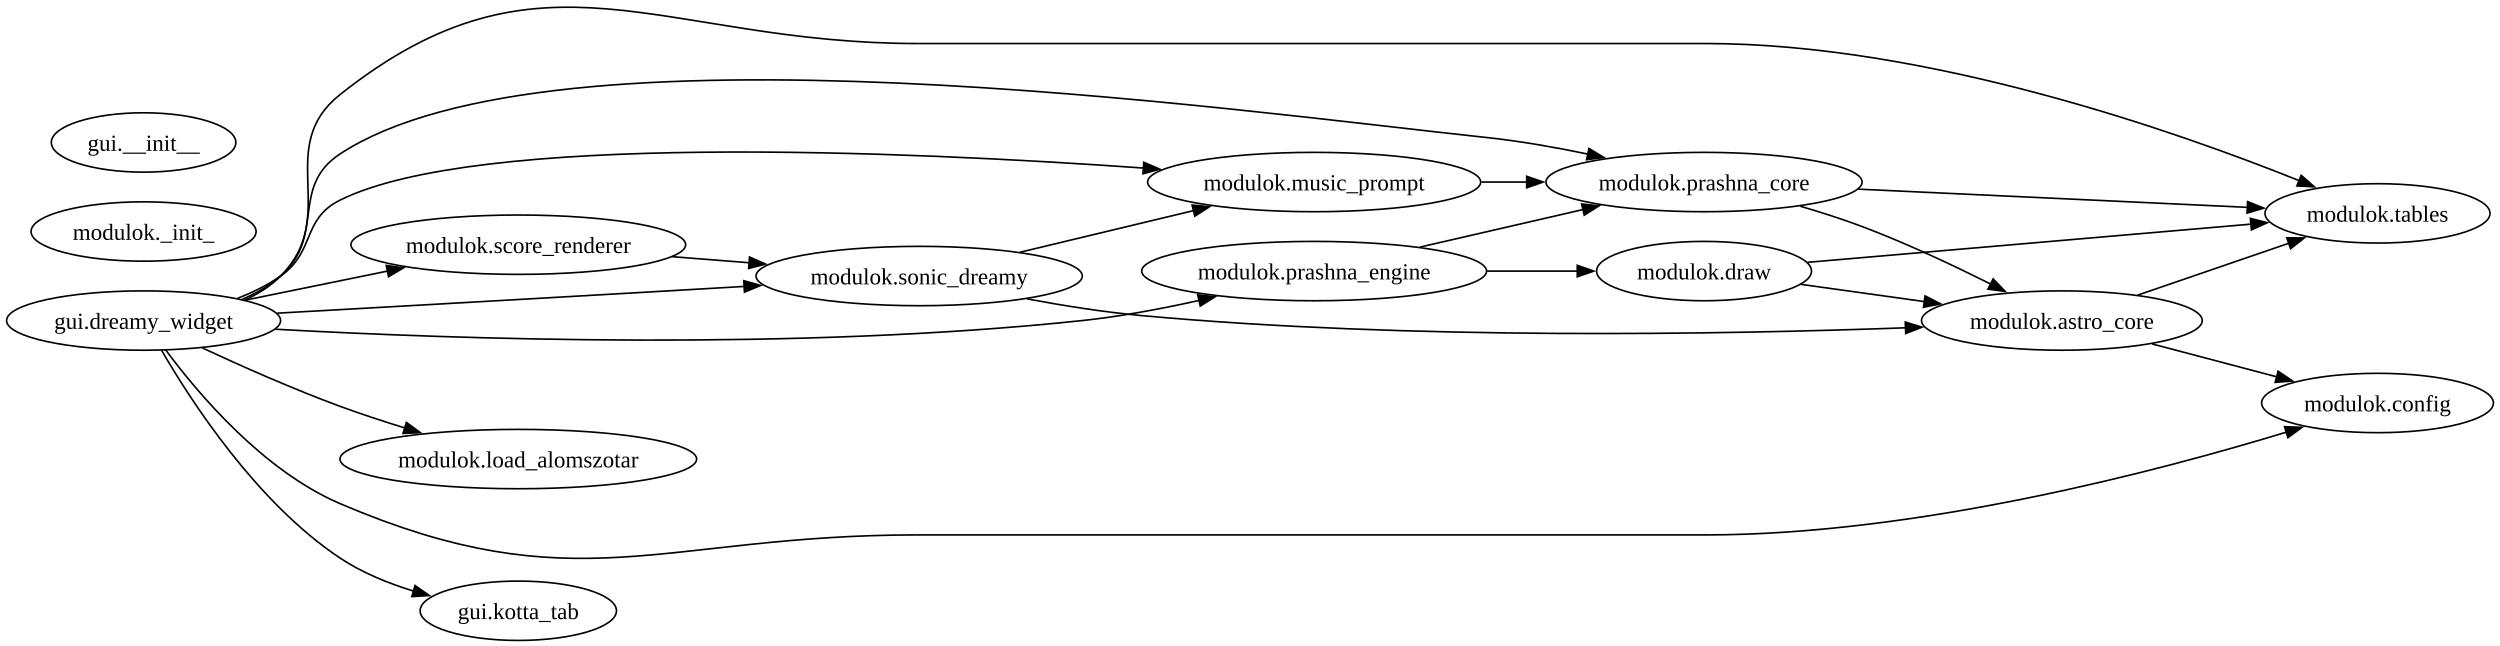
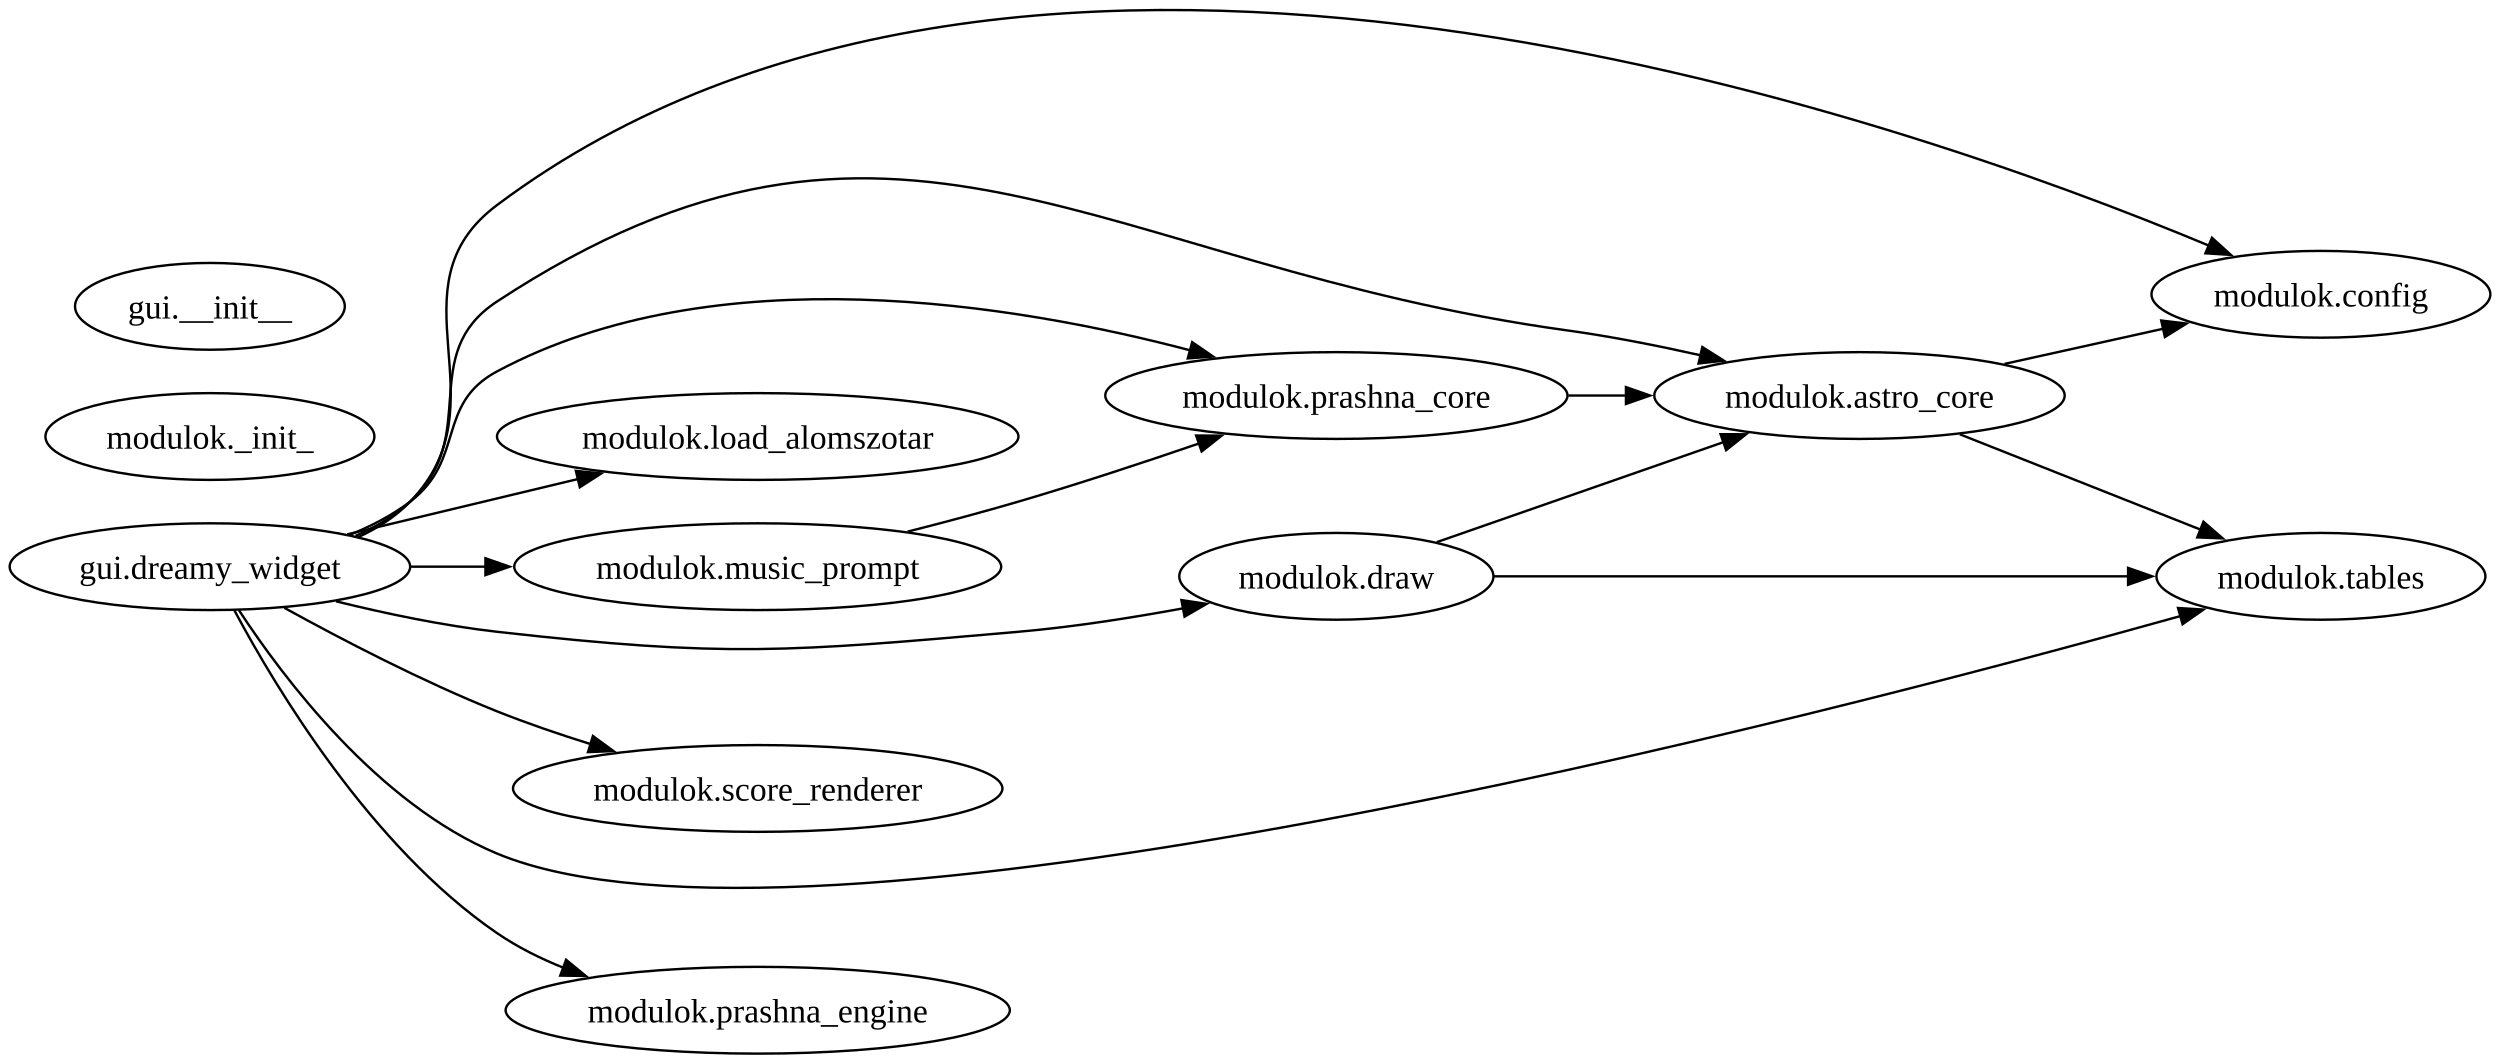
- <svg xmlns="http://www.w3.org/2000/svg" xmlns:xlink="http://www.w3.org/1999/xlink" width="720pt" height="186pt" viewBox="0.00 0.00 720.00 186.00">
-   <g id="graph0" class="graph" transform="scale(0.474889 0.474889) rotate(0) translate(4 388.4)">
-     <polygon fill="white" stroke="none" points="-4,4 -4,-388.4 1512.14,-388.4 1512.14,4 -4,4" />
+ <svg xmlns="http://www.w3.org/2000/svg" xmlns:xlink="http://www.w3.org/1999/xlink" width="720pt" height="306pt" viewBox="0.00 0.00 720.00 306.00">
+   <g id="graph0" class="graph" transform="scale(0.694252 0.694252) rotate(0) translate(4 437.08)">
+     <polygon fill="white" stroke="none" points="-4,4 -4,-437.08 1033.09,-437.08 1033.09,4 -4,4" />
    <g id="node1" class="node">
      <g id="a_node1">
        <a xlink:href="http://localhost:8888/notebooks/modulok/astro_core.py" xlink:title="modulok.astro_core" target="_blank">
-           <ellipse fill="none" stroke="black" cx="1246.44" cy="-194" rx="85.13" ry="18" />
-           <text xml:space="preserve" text-anchor="middle" x="1246.44" y="-188.95" font-family="Times New Roman,serif" font-size="14.00">modulok.astro_core</text>
+           <ellipse fill="none" stroke="black" cx="767.38" cy="-273" rx="85.13" ry="18" />
+           <text xml:space="preserve" text-anchor="middle" x="767.38" y="-267.95" font-family="Times New Roman,serif" font-size="14.00">modulok.astro_core</text>
        </a>
      </g>
    </g>
    <g id="node2" class="node">
      <g id="a_node2">
        <a xlink:href="http://localhost:8888/notebooks/modulok/config.py" xlink:title="modulok.config" target="_blank">
-           <ellipse fill="none" stroke="black" cx="1437.86" cy="-144" rx="70.29" ry="18" />
-           <text xml:space="preserve" text-anchor="middle" x="1437.86" y="-138.95" font-family="Times New Roman,serif" font-size="14.00">modulok.config</text>
+           <ellipse fill="none" stroke="black" cx="958.8" cy="-315" rx="70.29" ry="18" />
+           <text xml:space="preserve" text-anchor="middle" x="958.8" y="-309.95" font-family="Times New Roman,serif" font-size="14.00">modulok.config</text>
        </a>
      </g>
    </g>
    <g id="edge1" class="edge">
-       <path fill="none" stroke="black" d="M1301.21,-179.81C1324.83,-173.57 1352.65,-166.23 1376.93,-159.82" />
-       <polygon fill="black" stroke="black" points="1377.57,-163.27 1386.35,-157.33 1375.79,-156.5 1377.57,-163.27" />
+       <path fill="none" stroke="black" d="M827.53,-286.12C848.42,-290.75 872.01,-295.98 893.31,-300.7" />
+       <polygon fill="black" stroke="black" points="892.55,-304.12 903.07,-302.87 894.07,-297.28 892.55,-304.12" />
    </g>
-     <g id="node10" class="node">
-       <g id="a_node10">
+     <g id="node8" class="node">
+       <g id="a_node8">
        <a xlink:href="http://localhost:8888/notebooks/modulok/tables.py" xlink:title="modulok.tables" target="_blank">
-           <ellipse fill="none" stroke="black" cx="1437.86" cy="-259" rx="68.24" ry="18" />
-           <text xml:space="preserve" text-anchor="middle" x="1437.86" y="-253.95" font-family="Times New Roman,serif" font-size="14.00">modulok.tables</text>
+           <ellipse fill="none" stroke="black" cx="958.8" cy="-198" rx="68.24" ry="18" />
+           <text xml:space="preserve" text-anchor="middle" x="958.8" y="-192.95" font-family="Times New Roman,serif" font-size="14.00">modulok.tables</text>
        </a>
      </g>
    </g>
    <g id="edge2" class="edge">
-       <path fill="none" stroke="black" d="M1292.33,-209.4C1319.88,-218.86 1355.29,-231.01 1384.17,-240.92" />
-       <polygon fill="black" stroke="black" points="1382.86,-244.17 1393.45,-244.11 1385.13,-237.55 1382.86,-244.17" />
+       <path fill="none" stroke="black" d="M809.01,-256.91C838.28,-245.32 877.92,-229.63 908.92,-217.35" />
+       <polygon fill="black" stroke="black" points="910.07,-220.66 918.08,-213.73 907.5,-214.15 910.07,-220.66" />
    </g>
    <g id="node3" class="node">
      <g id="a_node3">
        <a xlink:href="http://localhost:8888/notebooks/modulok/draw.py" xlink:title="modulok.draw" target="_blank">
-           <ellipse fill="none" stroke="black" cx="1029.43" cy="-224" rx="65.17" ry="18" />
-           <text xml:space="preserve" text-anchor="middle" x="1029.43" y="-218.95" font-family="Times New Roman,serif" font-size="14.00">modulok.draw</text>
+           <ellipse fill="none" stroke="black" cx="550.37" cy="-198" rx="65.17" ry="18" />
+           <text xml:space="preserve" text-anchor="middle" x="550.37" y="-192.95" font-family="Times New Roman,serif" font-size="14.00">modulok.draw</text>
        </a>
      </g>
    </g>
+     <g id="edge4" class="edge">
+       <path fill="none" stroke="black" d="M592.06,-212.2C625.75,-223.95 673.93,-240.75 711.11,-253.72" />
+       <polygon fill="black" stroke="black" points="709.75,-256.95 720.34,-256.94 712.05,-250.34 709.75,-256.95" />
+     </g>
    <g id="edge3" class="edge">
-       <path fill="none" stroke="black" d="M1088.33,-215.92C1111.3,-212.72 1138.15,-208.97 1163.08,-205.49" />
-       <polygon fill="black" stroke="black" points="1163.46,-208.97 1172.88,-204.12 1162.5,-202.04 1163.46,-208.97" />
-     </g>
-     <g id="edge4" class="edge">
-       <path fill="none" stroke="black" d="M1092.16,-229.32C1164.33,-235.53 1283.78,-245.82 1361.39,-252.5" />
-       <polygon fill="black" stroke="black" points="1360.76,-255.96 1371.02,-253.33 1361.36,-248.99 1360.76,-255.96" />
+       <path fill="none" stroke="black" d="M615.77,-198C687.09,-198 802.11,-198 878.82,-198" />
+       <polygon fill="black" stroke="black" points="878.8,-201.5 888.8,-198 878.8,-194.5 878.8,-201.5" />
    </g>
    <g id="node4" class="node">
      <g id="a_node4">
        <a xlink:href="http://localhost:8888/notebooks/modulok/load_alomszotar.py" xlink:title="modulok.load_alomszotar" target="_blank">
-           <ellipse fill="none" stroke="black" cx="310.33" cy="-110" rx="108.16" ry="18" />
-           <text xml:space="preserve" text-anchor="middle" x="310.33" y="-104.95" font-family="Times New Roman,serif" font-size="14.00">modulok.load_alomszotar</text>
+           <ellipse fill="none" stroke="black" cx="310.33" cy="-256" rx="108.16" ry="18" />
+           <text xml:space="preserve" text-anchor="middle" x="310.33" y="-250.95" font-family="Times New Roman,serif" font-size="14.00">modulok.load_alomszotar</text>
        </a>
      </g>
    </g>
    <g id="node5" class="node">
      <g id="a_node5">
        <a xlink:href="http://localhost:8888/notebooks/modulok/music_prompt.py" xlink:title="modulok.music_prompt" target="_blank">
-           <ellipse fill="none" stroke="black" cx="792.97" cy="-278" rx="101" ry="18" />
-           <text xml:space="preserve" text-anchor="middle" x="792.97" y="-272.95" font-family="Times New Roman,serif" font-size="14.00">modulok.music_prompt</text>
+           <ellipse fill="none" stroke="black" cx="310.33" cy="-202" rx="101" ry="18" />
+           <text xml:space="preserve" text-anchor="middle" x="310.33" y="-196.95" font-family="Times New Roman,serif" font-size="14.00">modulok.music_prompt</text>
        </a>
      </g>
    </g>
    <g id="node6" class="node">
      <g id="a_node6">
        <a xlink:href="http://localhost:8888/notebooks/modulok/prashna_core.py" xlink:title="modulok.prashna_core" target="_blank">
-           <ellipse fill="none" stroke="black" cx="1029.43" cy="-278" rx="95.88" ry="18" />
-           <text xml:space="preserve" text-anchor="middle" x="1029.43" y="-272.95" font-family="Times New Roman,serif" font-size="14.00">modulok.prashna_core</text>
+           <ellipse fill="none" stroke="black" cx="550.37" cy="-273" rx="95.88" ry="18" />
+           <text xml:space="preserve" text-anchor="middle" x="550.37" y="-267.95" font-family="Times New Roman,serif" font-size="14.00">modulok.prashna_core</text>
        </a>
      </g>
    </g>
    <g id="edge5" class="edge">
-       <path fill="none" stroke="black" d="M894.42,-278C903.51,-278 912.74,-278 921.87,-278" />
-       <polygon fill="black" stroke="black" points="921.87,-281.5 931.87,-278 921.87,-274.5 921.87,-281.5" />
+       <path fill="none" stroke="black" d="M372.47,-216.54C387.58,-220.36 403.67,-224.65 418.49,-229 443.31,-236.29 470.46,-245.25 493.57,-253.18" />
+       <polygon fill="black" stroke="black" points="492.19,-256.41 502.79,-256.36 494.48,-249.79 492.19,-256.41" />
    </g>
    <g id="edge6" class="edge">
-       <path fill="none" stroke="black" d="M1087.87,-263.31C1100.34,-259.66 1113.37,-255.5 1125.31,-251 1151.91,-240.98 1180.72,-227.41 1203.45,-216.03" />
-       <polygon fill="black" stroke="black" points="1204.75,-219.29 1212.09,-211.65 1201.58,-213.05 1204.75,-219.29" />
-     </g>
-     <g id="edge7" class="edge">
-       <path fill="none" stroke="black" d="M1122.91,-273.68C1194.21,-270.34 1291.7,-265.79 1359.03,-262.64" />
-       <polygon fill="black" stroke="black" points="1359.07,-266.14 1368.89,-262.18 1358.74,-259.15 1359.07,-266.14" />
+       <path fill="none" stroke="black" d="M646.62,-273C654.63,-273 662.74,-273 670.76,-273" />
+       <polygon fill="black" stroke="black" points="670.5,-276.5 680.5,-273 670.5,-269.5 670.5,-276.5" />
    </g>
    <g id="node7" class="node">
      <g id="a_node7">
-         <a xlink:href="http://localhost:8888/notebooks/modulok/prashna_engine.py" xlink:title="modulok.prashna_engine" target="_blank">
-           <ellipse fill="none" stroke="black" cx="792.97" cy="-224" rx="104.58" ry="18" />
-           <text xml:space="preserve" text-anchor="middle" x="792.97" y="-218.95" font-family="Times New Roman,serif" font-size="14.00">modulok.prashna_engine</text>
-         </a>
-       </g>
-     </g>
-     <g id="edge9" class="edge">
-       <path fill="none" stroke="black" d="M897.83,-224C916.32,-224 935.26,-224 952.77,-224" />
-       <polygon fill="black" stroke="black" points="952.54,-227.5 962.54,-224 952.54,-220.5 952.54,-227.5" />
-     </g>
-     <g id="edge8" class="edge">
-       <path fill="none" stroke="black" d="M857.11,-238.54C887.68,-245.58 924.54,-254.07 956.23,-261.37" />
-       <polygon fill="black" stroke="black" points="955.2,-264.73 965.73,-263.56 956.77,-257.9 955.2,-264.73" />
-     </g>
-     <g id="node8" class="node">
-       <g id="a_node8">
        <a xlink:href="http://localhost:8888/notebooks/modulok/score_renderer.py" xlink:title="modulok.score_renderer" target="_blank">
-           <ellipse fill="none" stroke="black" cx="310.33" cy="-240" rx="101.51" ry="18" />
-           <text xml:space="preserve" text-anchor="middle" x="310.33" y="-234.95" font-family="Times New Roman,serif" font-size="14.00">modulok.score_renderer</text>
+           <ellipse fill="none" stroke="black" cx="310.33" cy="-110" rx="101.51" ry="18" />
+           <text xml:space="preserve" text-anchor="middle" x="310.33" y="-104.95" font-family="Times New Roman,serif" font-size="14.00">modulok.score_renderer</text>
        </a>
      </g>
    </g>
    <g id="node9" class="node">
      <g id="a_node9">
-         <a xlink:href="http://localhost:8888/notebooks/modulok/sonic_dreamy.py" xlink:title="modulok.sonic_dreamy" target="_blank">
-           <ellipse fill="none" stroke="black" cx="553.44" cy="-221" rx="98.95" ry="18" />
-           <text xml:space="preserve" text-anchor="middle" x="553.44" y="-215.95" font-family="Times New Roman,serif" font-size="14.00">modulok.sonic_dreamy</text>
+         <a xlink:href="http://localhost:8888/notebooks/modulok/_init_.py" xlink:title="modulok._init_" target="_blank">
+           <ellipse fill="none" stroke="black" cx="83.08" cy="-256" rx="68.24" ry="18" />
+           <text xml:space="preserve" text-anchor="middle" x="83.08" y="-250.95" font-family="Times New Roman,serif" font-size="14.00">modulok._init_</text>
        </a>
      </g>
    </g>
-     <g id="edge10" class="edge">
-       <path fill="none" stroke="black" d="M403.86,-232.71C419.14,-231.5 435.06,-230.25 450.55,-229.03" />
-       <polygon fill="black" stroke="black" points="450.55,-232.54 460.24,-228.27 450,-225.56 450.55,-232.54" />
+     <g id="node10" class="node">
+       <g id="a_node10">
+         <a xlink:href="http://localhost:8888/notebooks/gui/dreamy_widget.py" xlink:title="gui.dreamy_widget" target="_blank">
+           <ellipse fill="none" stroke="black" cx="83.08" cy="-202" rx="83.08" ry="18" />
+           <text xml:space="preserve" text-anchor="middle" x="83.08" y="-196.95" font-family="Times New Roman,serif" font-size="14.00">gui.dreamy_widget</text>
+         </a>
+       </g>
+     </g>
+     <g id="edge9" class="edge">
+       <path fill="none" stroke="black" d="M143.48,-214.76C151.74,-218.38 159.63,-223.03 166.17,-229 195.87,-256.1 168.55,-289.94 202.17,-312 367.24,-420.33 450.65,-326.94 646.25,-300 664.31,-297.51 683.68,-293.68 701.47,-289.69" />
+       <polygon fill="black" stroke="black" points="702.18,-293.11 711.14,-287.46 700.61,-286.29 702.18,-293.11" />
    </g>
    <g id="edge11" class="edge">
-       <path fill="none" stroke="black" d="M618.86,-207.14C640.81,-203.04 665.57,-199.09 688.39,-197 850.7,-182.13 1040.73,-185.54 1151.64,-189.61" />
-       <polygon fill="black" stroke="black" points="1151.47,-193.1 1161.6,-189.98 1151.74,-186.11 1151.47,-193.1" />
+       <path fill="none" stroke="black" d="M144.58,-214.25C152.6,-217.94 160.12,-222.75 166.17,-229 205.77,-269.94 156.58,-317.85 202.17,-352 421.5,-516.34 785.32,-388.19 912.35,-335.18" />
+       <polygon fill="black" stroke="black" points="913.6,-338.45 921.45,-331.34 910.88,-332 913.6,-338.45" />
+     </g>
+     <g id="edge10" class="edge">
+       <path fill="none" stroke="black" d="M135.38,-187.63C155.96,-182.56 180.02,-177.5 202.17,-175 297.7,-164.22 322.71,-166.65 418.49,-175 440.9,-176.95 465.21,-180.75 486.74,-184.71" />
+       <polygon fill="black" stroke="black" points="486.09,-188.15 496.56,-186.57 487.39,-181.27 486.09,-188.15" />
+     </g>
+     <g id="edge13" class="edge">
+       <path fill="none" stroke="black" d="M140.05,-215.42C169.07,-222.38 204.88,-230.96 236.08,-238.44" />
+       <polygon fill="black" stroke="black" points="234.89,-241.75 245.43,-240.68 236.52,-234.95 234.89,-241.75" />
+     </g>
+     <g id="edge8" class="edge">
+       <path fill="none" stroke="black" d="M166.36,-202C176.51,-202 187.02,-202 197.52,-202" />
+       <polygon fill="black" stroke="black" points="197.37,-205.5 207.37,-202 197.37,-198.5 197.37,-205.5" />
+     </g>
+     <g id="edge15" class="edge">
+       <path fill="none" stroke="black" d="M140.87,-215.14C149.85,-218.74 158.64,-223.28 166.17,-229 189.12,-246.46 176.74,-269.39 202.17,-283 293.07,-331.65 417.42,-310.86 489.99,-291.68" />
+       <polygon fill="black" stroke="black" points="490.56,-295.15 499.29,-289.14 488.72,-288.4 490.56,-295.15" />
+     </g>
+     <g id="edge14" class="edge">
+       <path fill="none" stroke="black" d="M113.97,-184.92C137.43,-171.98 171.2,-154.37 202.17,-142 214.56,-137.05 228.03,-132.45 241.1,-128.37" />
+       <polygon fill="black" stroke="black" points="241.95,-131.76 250.5,-125.51 239.92,-125.07 241.95,-131.76" />
    </g>
    <g id="edge12" class="edge">
-       <path fill="none" stroke="black" d="M614.69,-235.46C646.67,-243.13 686.2,-252.62 719.81,-260.68" />
-       <polygon fill="black" stroke="black" points="718.95,-264.08 729.49,-263.01 720.58,-257.27 718.95,-264.08" />
+       <path fill="none" stroke="black" d="M95.12,-183.94C113.36,-156.06 152.73,-103.59 202.17,-83 329.29,-30.05 746.99,-138.56 900.52,-181.52" />
+       <polygon fill="black" stroke="black" points="899.51,-184.87 910.08,-184.21 901.4,-178.13 899.51,-184.87" />
+     </g>
+     <g id="node12" class="node">
+       <ellipse fill="none" stroke="black" cx="310.33" cy="-18" rx="104.58" ry="18" />
+       <text xml:space="preserve" text-anchor="middle" x="310.33" y="-12.95" font-family="Times New Roman,serif" font-size="14.00">modulok.prashna_engine</text>
+     </g>
+     <g id="edge7" class="edge">
+       <path fill="none" stroke="black" d="M93.27,-183.8C110.32,-151.87 149.91,-85.77 202.17,-50 210.58,-44.24 220.05,-39.5 229.79,-35.6" />
+       <polygon fill="black" stroke="black" points="230.83,-38.94 239.01,-32.21 228.41,-32.37 230.83,-38.94" />
    </g>
    <g id="node11" class="node">
      <g id="a_node11">
-         <a xlink:href="http://localhost:8888/notebooks/modulok/_init_.py" xlink:title="modulok._init_" target="_blank">
-           <ellipse fill="none" stroke="black" cx="83.08" cy="-248" rx="68.24" ry="18" />
-           <text xml:space="preserve" text-anchor="middle" x="83.08" y="-242.95" font-family="Times New Roman,serif" font-size="14.00">modulok._init_</text>
-         </a>
-       </g>
-     </g>
-     <g id="node12" class="node">
-       <g id="a_node12">
-         <a xlink:href="http://localhost:8888/notebooks/gui/dreamy_widget.py" xlink:title="gui.dreamy_widget" target="_blank">
-           <ellipse fill="none" stroke="black" cx="83.08" cy="-194" rx="83.08" ry="18" />
-           <text xml:space="preserve" text-anchor="middle" x="83.08" y="-188.95" font-family="Times New Roman,serif" font-size="14.00">gui.dreamy_widget</text>
-         </a>
-       </g>
-     </g>
-     <g id="edge13" class="edge">
-       <path fill="none" stroke="black" d="M96.49,-176.16C115.7,-150.23 155.35,-103.03 202.17,-83 345.5,-21.66 396.53,-64 552.44,-64 552.44,-64 552.44,-64 1030.43,-64 1158.6,-64 1305.31,-102.78 1382.61,-126.34" />
-       <polygon fill="black" stroke="black" points="1381.47,-129.65 1392.06,-129.25 1383.53,-122.96 1381.47,-129.65" />
-     </g>
-     <g id="edge20" class="edge">
-       <path fill="none" stroke="black" d="M118.75,-177.37C142.04,-166.54 173.58,-152.52 202.17,-142 214.77,-137.37 228.38,-132.9 241.53,-128.85" />
-       <polygon fill="black" stroke="black" points="242.44,-132.23 251,-125.99 240.41,-125.53 242.44,-132.23" />
-     </g>
-     <g id="edge19" class="edge">
-       <path fill="none" stroke="black" d="M140.08,-207.47C149.25,-211.04 158.31,-215.48 166.17,-221 187.41,-235.92 178.94,-255.41 202.17,-267 284.84,-308.24 543.95,-296.81 689.73,-286.47" />
-       <polygon fill="black" stroke="black" points="689.65,-289.99 699.38,-285.78 689.15,-283.01 689.65,-289.99" />
-     </g>
-     <g id="edge15" class="edge">
-       <path fill="none" stroke="black" d="M142.83,-206.83C151.28,-210.45 159.39,-215.08 166.17,-221 193.71,-245.06 171.63,-274.87 202.17,-295 331.2,-380.05 743.87,-321.32 897.55,-305 917.7,-302.86 939.34,-299.04 959.1,-294.93" />
-       <polygon fill="black" stroke="black" points="959.65,-298.39 968.7,-292.87 958.18,-291.55 959.65,-298.39" />
-     </g>
-     <g id="edge16" class="edge">
-       <path fill="none" stroke="black" d="M162.96,-188.75C272.96,-182.63 478.49,-175.52 652.39,-194 675.69,-196.48 700.81,-201.21 723.24,-206.21" />
-       <polygon fill="black" stroke="black" points="722.35,-209.59 732.88,-208.41 723.91,-202.77 722.35,-209.59" />
-     </g>
-     <g id="edge14" class="edge">
-       <path fill="none" stroke="black" d="M144.74,-206.39C171.31,-211.81 202.83,-218.25 231.13,-224.03" />
-       <polygon fill="black" stroke="black" points="230.24,-227.42 240.74,-225.99 231.64,-220.56 230.24,-227.42" />
-     </g>
-     <g id="edge21" class="edge">
-       <path fill="none" stroke="black" d="M164.16,-198.48C231.9,-202.29 331.56,-207.93 418.49,-213 427.85,-213.55 437.58,-214.12 447.33,-214.69" />
-       <polygon fill="black" stroke="black" points="447.06,-218.18 457.25,-215.28 447.48,-211.2 447.06,-218.18" />
-     </g>
-     <g id="edge18" class="edge">
-       <path fill="none" stroke="black" d="M144.4,-206.42C152.44,-210.09 160.02,-214.84 166.17,-221 202.51,-257.4 161.89,-299 202.17,-331 324.53,-428.22 396.16,-362 552.44,-362 552.44,-362 552.44,-362 1030.43,-362 1164.5,-362 1316.04,-308.68 1390.51,-278.77" />
-       <polygon fill="black" stroke="black" points="1391.58,-282.11 1399.52,-275.1 1388.94,-275.63 1391.58,-282.11" />
-     </g>
-     <g id="node13" class="node">
-       <g id="a_node13">
-         <a xlink:href="http://localhost:8888/notebooks/gui/kotta_tab.py" xlink:title="gui.kotta_tab" target="_blank">
-           <ellipse fill="none" stroke="black" cx="310.33" cy="-18" rx="59.54" ry="18" />
-           <text xml:space="preserve" text-anchor="middle" x="310.33" y="-12.95" font-family="Times New Roman,serif" font-size="14.00">gui.kotta_tab</text>
-         </a>
-       </g>
-     </g>
-     <g id="edge17" class="edge">
-       <path fill="none" stroke="black" d="M93.94,-176.04C111.6,-145.55 151.56,-83.67 202.17,-50 215.5,-41.13 231.37,-34.65 246.75,-29.95" />
-       <polygon fill="black" stroke="black" points="247.69,-33.32 256.36,-27.24 245.79,-26.58 247.69,-33.32" />
-     </g>
-     <g id="node14" class="node">
-       <g id="a_node14">
        <a xlink:href="http://localhost:8888/notebooks/gui/__init__.py" xlink:title="gui.__init__" target="_blank">
-           <ellipse fill="none" stroke="black" cx="83.08" cy="-302" rx="55.96" ry="18" />
-           <text xml:space="preserve" text-anchor="middle" x="83.08" y="-296.95" font-family="Times New Roman,serif" font-size="14.00">gui.__init__</text>
+           <ellipse fill="none" stroke="black" cx="83.08" cy="-310" rx="55.96" ry="18" />
+           <text xml:space="preserve" text-anchor="middle" x="83.08" y="-304.95" font-family="Times New Roman,serif" font-size="14.00">gui.__init__</text>
        </a>
      </g>
    </g>
  </g>
</svg>
